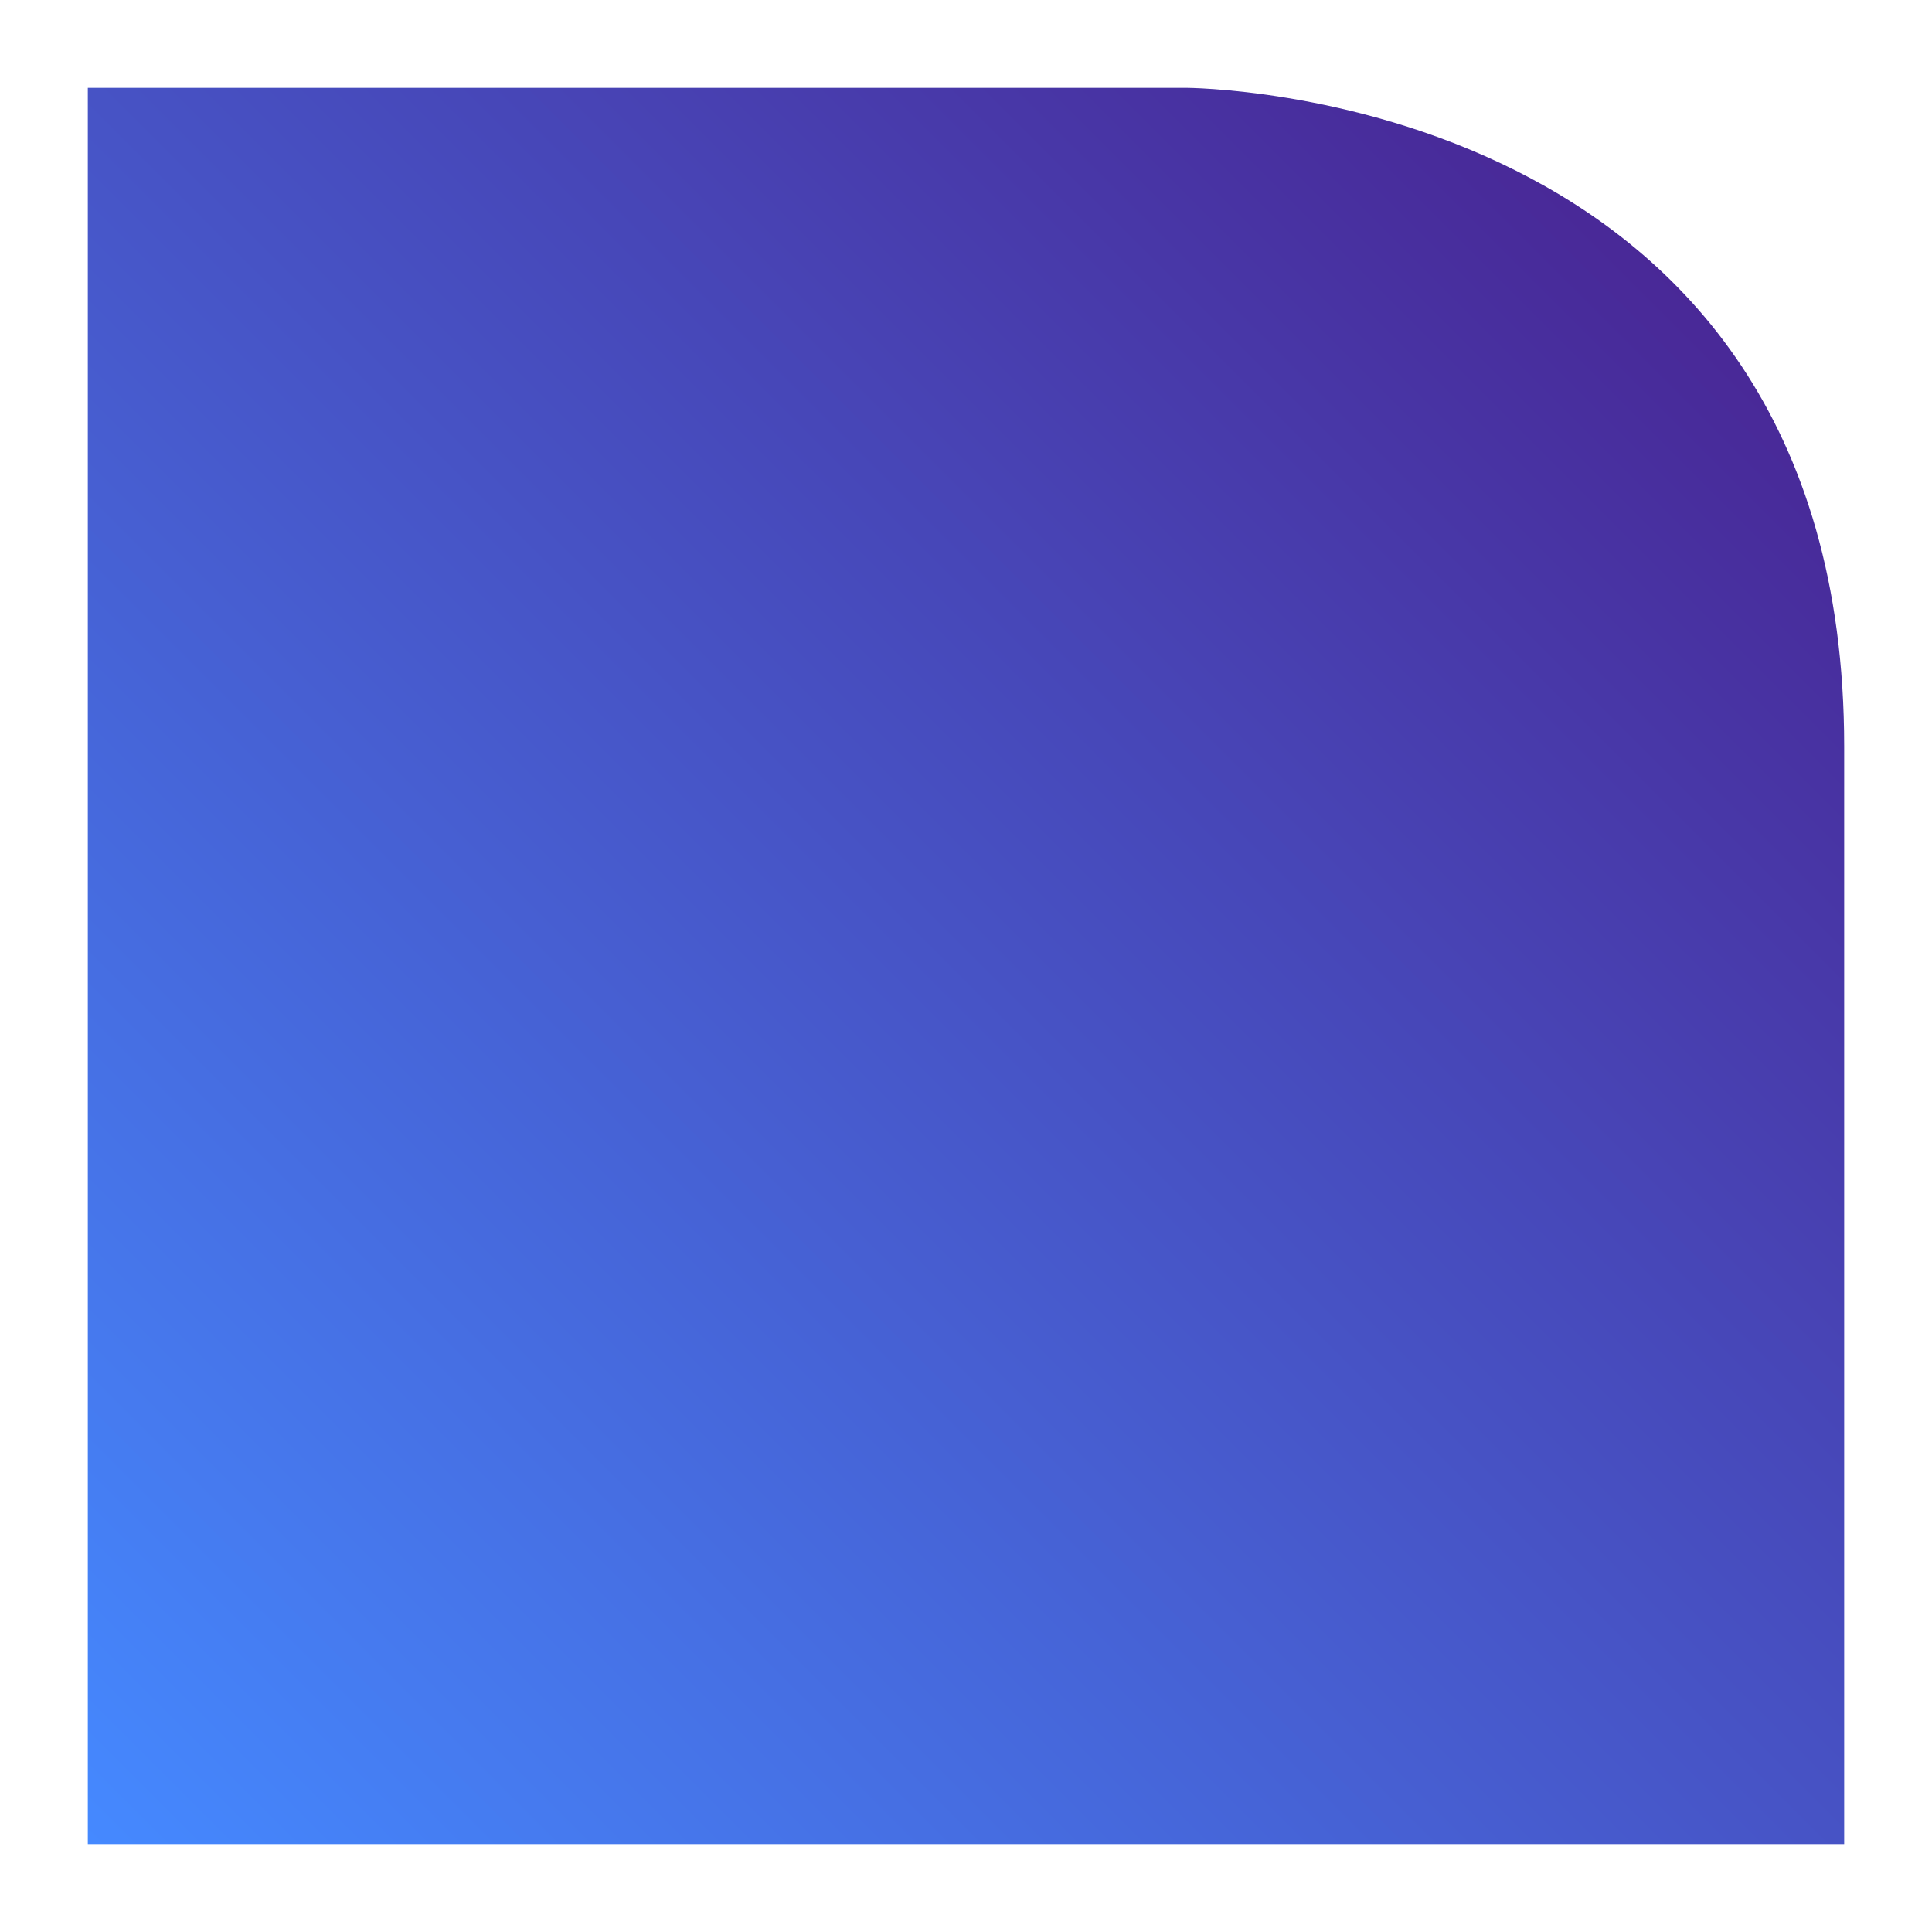
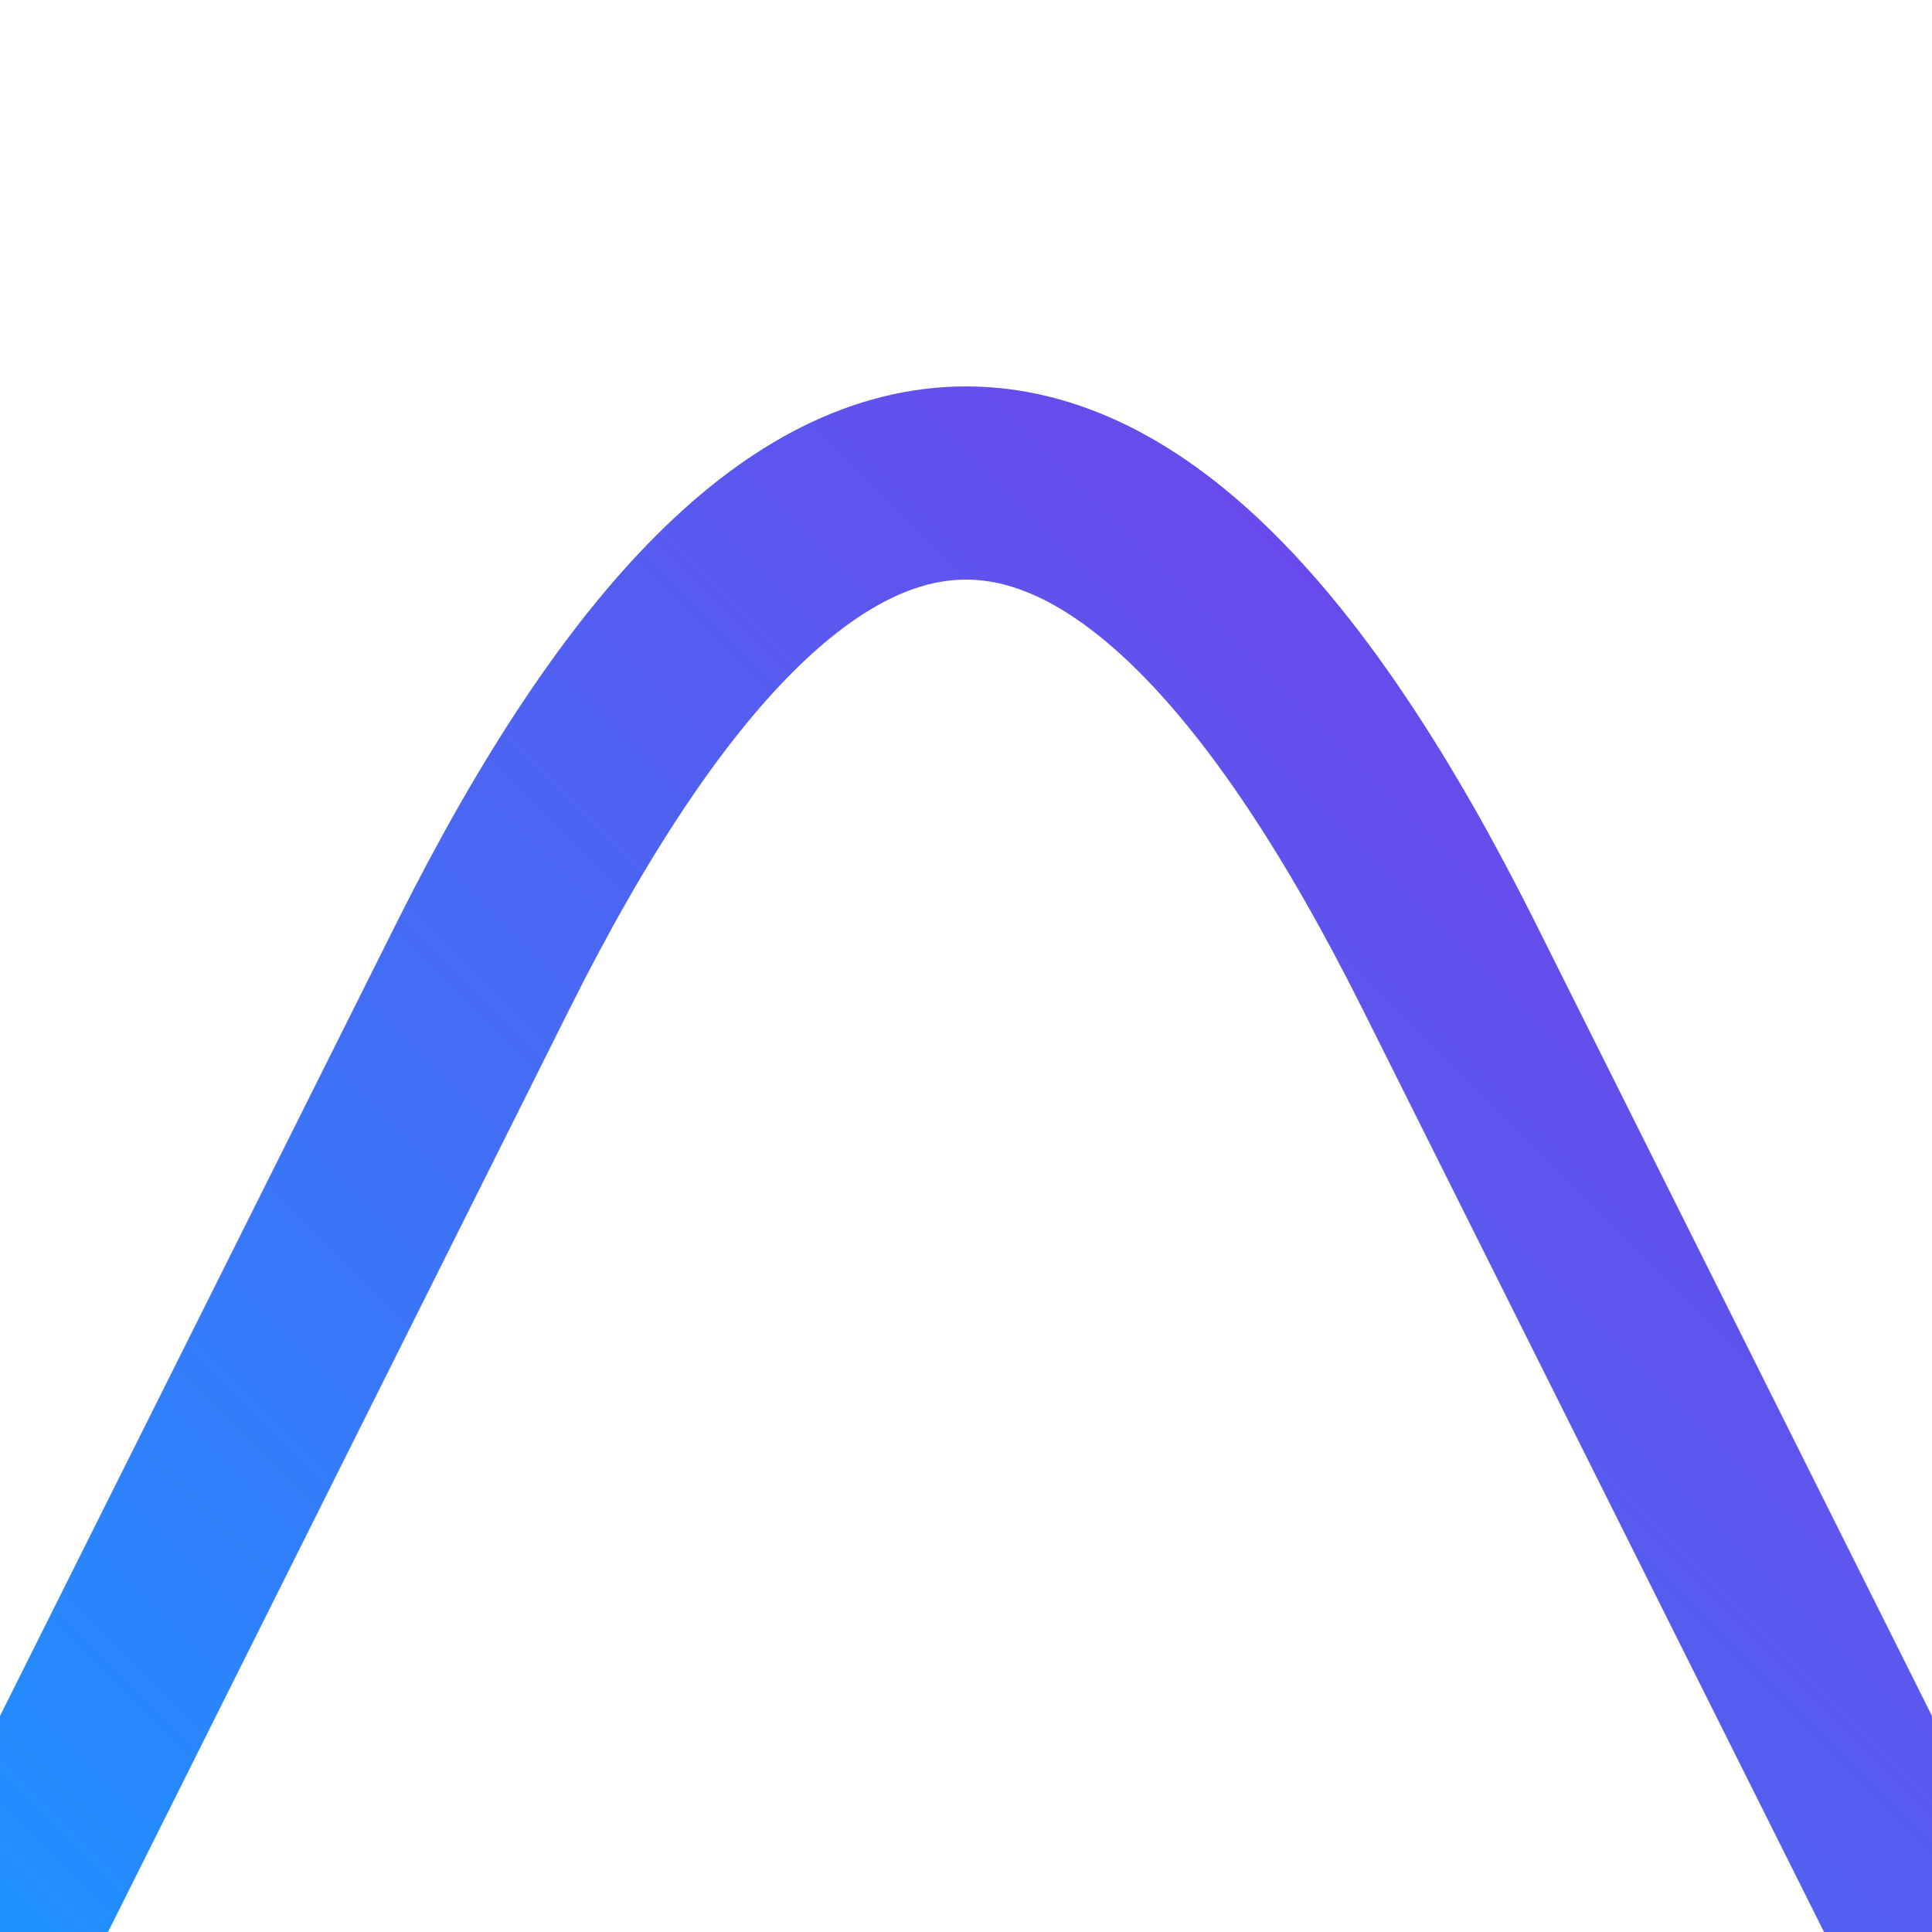
- <svg xmlns="http://www.w3.org/2000/svg" width="200" height="200" viewBox="-10 -10 220 220" fill="none">
-   <path d="M 0 0 h 125 c 0 0 75 0 75 75 V 200 H 0 Z" fill="url(#paint0_linear)" />
+ <svg xmlns="http://www.w3.org/2000/svg" width="200" height="200" viewBox="0 0 200 200" fill="none">
+   <path d="M0 200 L50 100 Q100 0 150 100 L200 200" stroke="url(#paint0_linear)" stroke-width="20" fill="none" />
  <defs>
    <linearGradient id="paint0_linear" x1="0" y1="200" x2="200" y2="0" gradientUnits="userSpaceOnUse">
-       <stop stop-color="#4589ff" />
-       <stop offset="1" stop-color="#491d8b" />
+       <stop stop-color="#1e90ff" />
+       <stop offset="1" stop-color="#8a2be2" />
    </linearGradient>
  </defs>
</svg>
